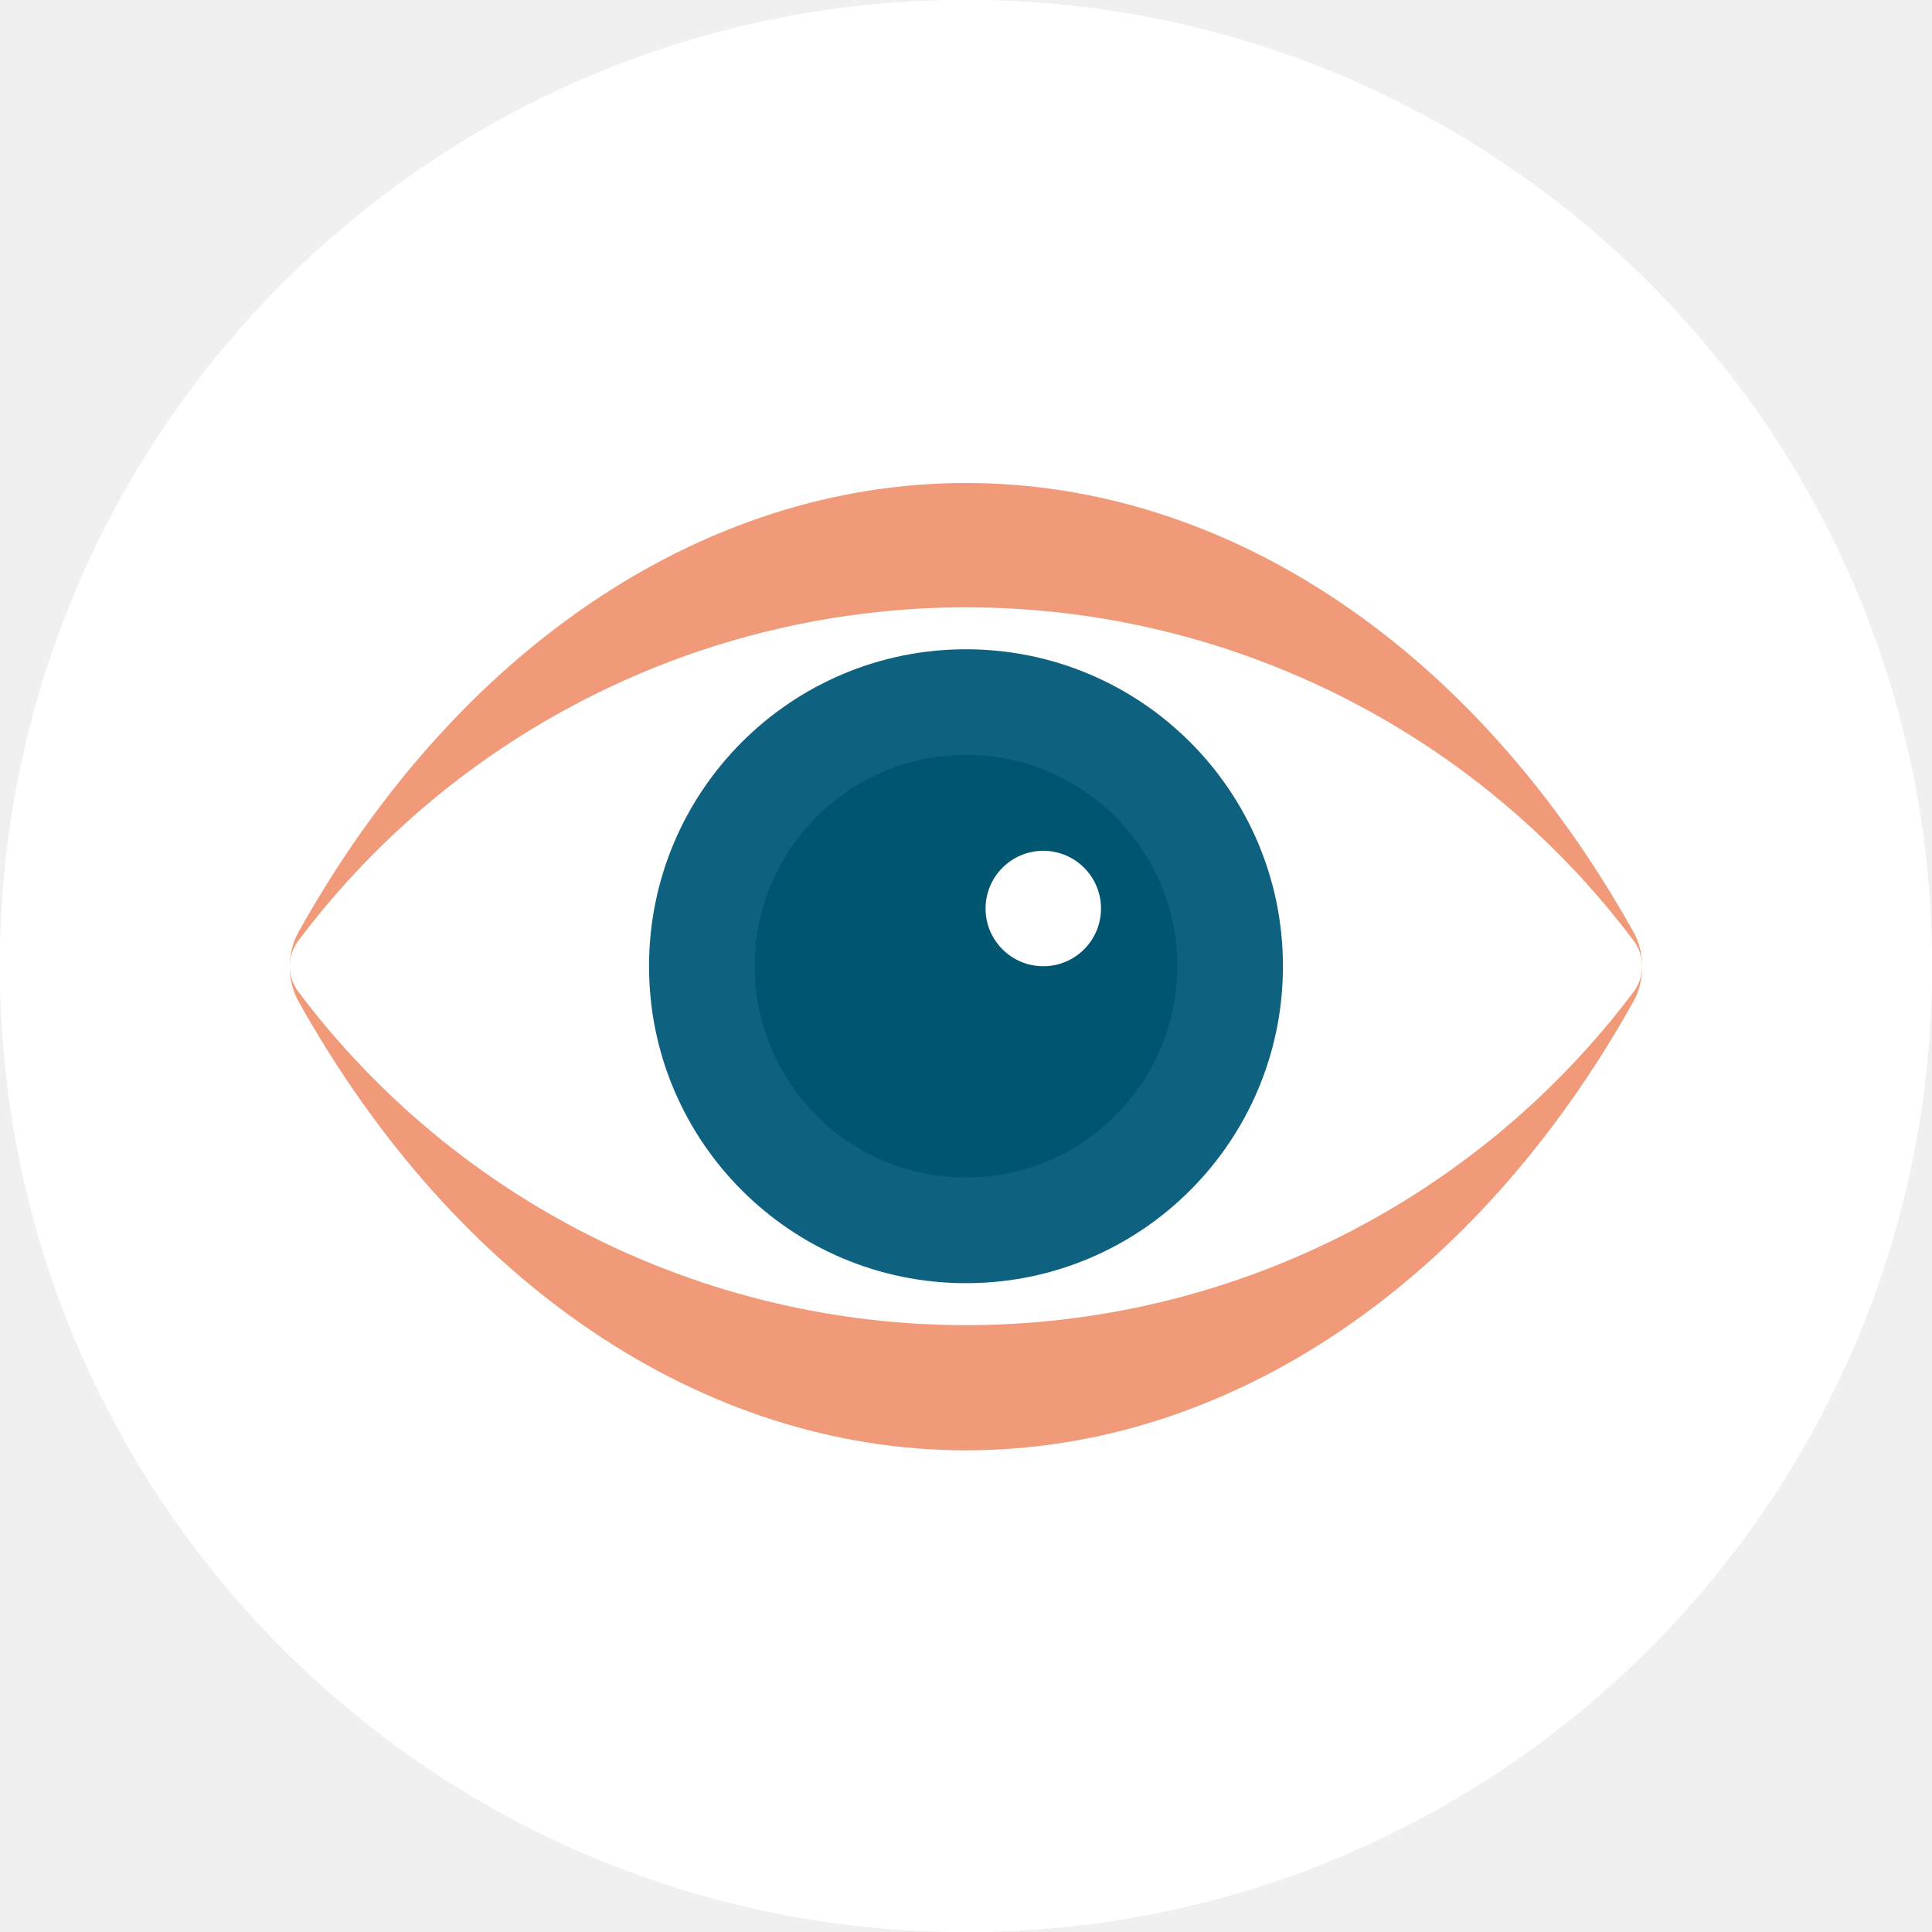
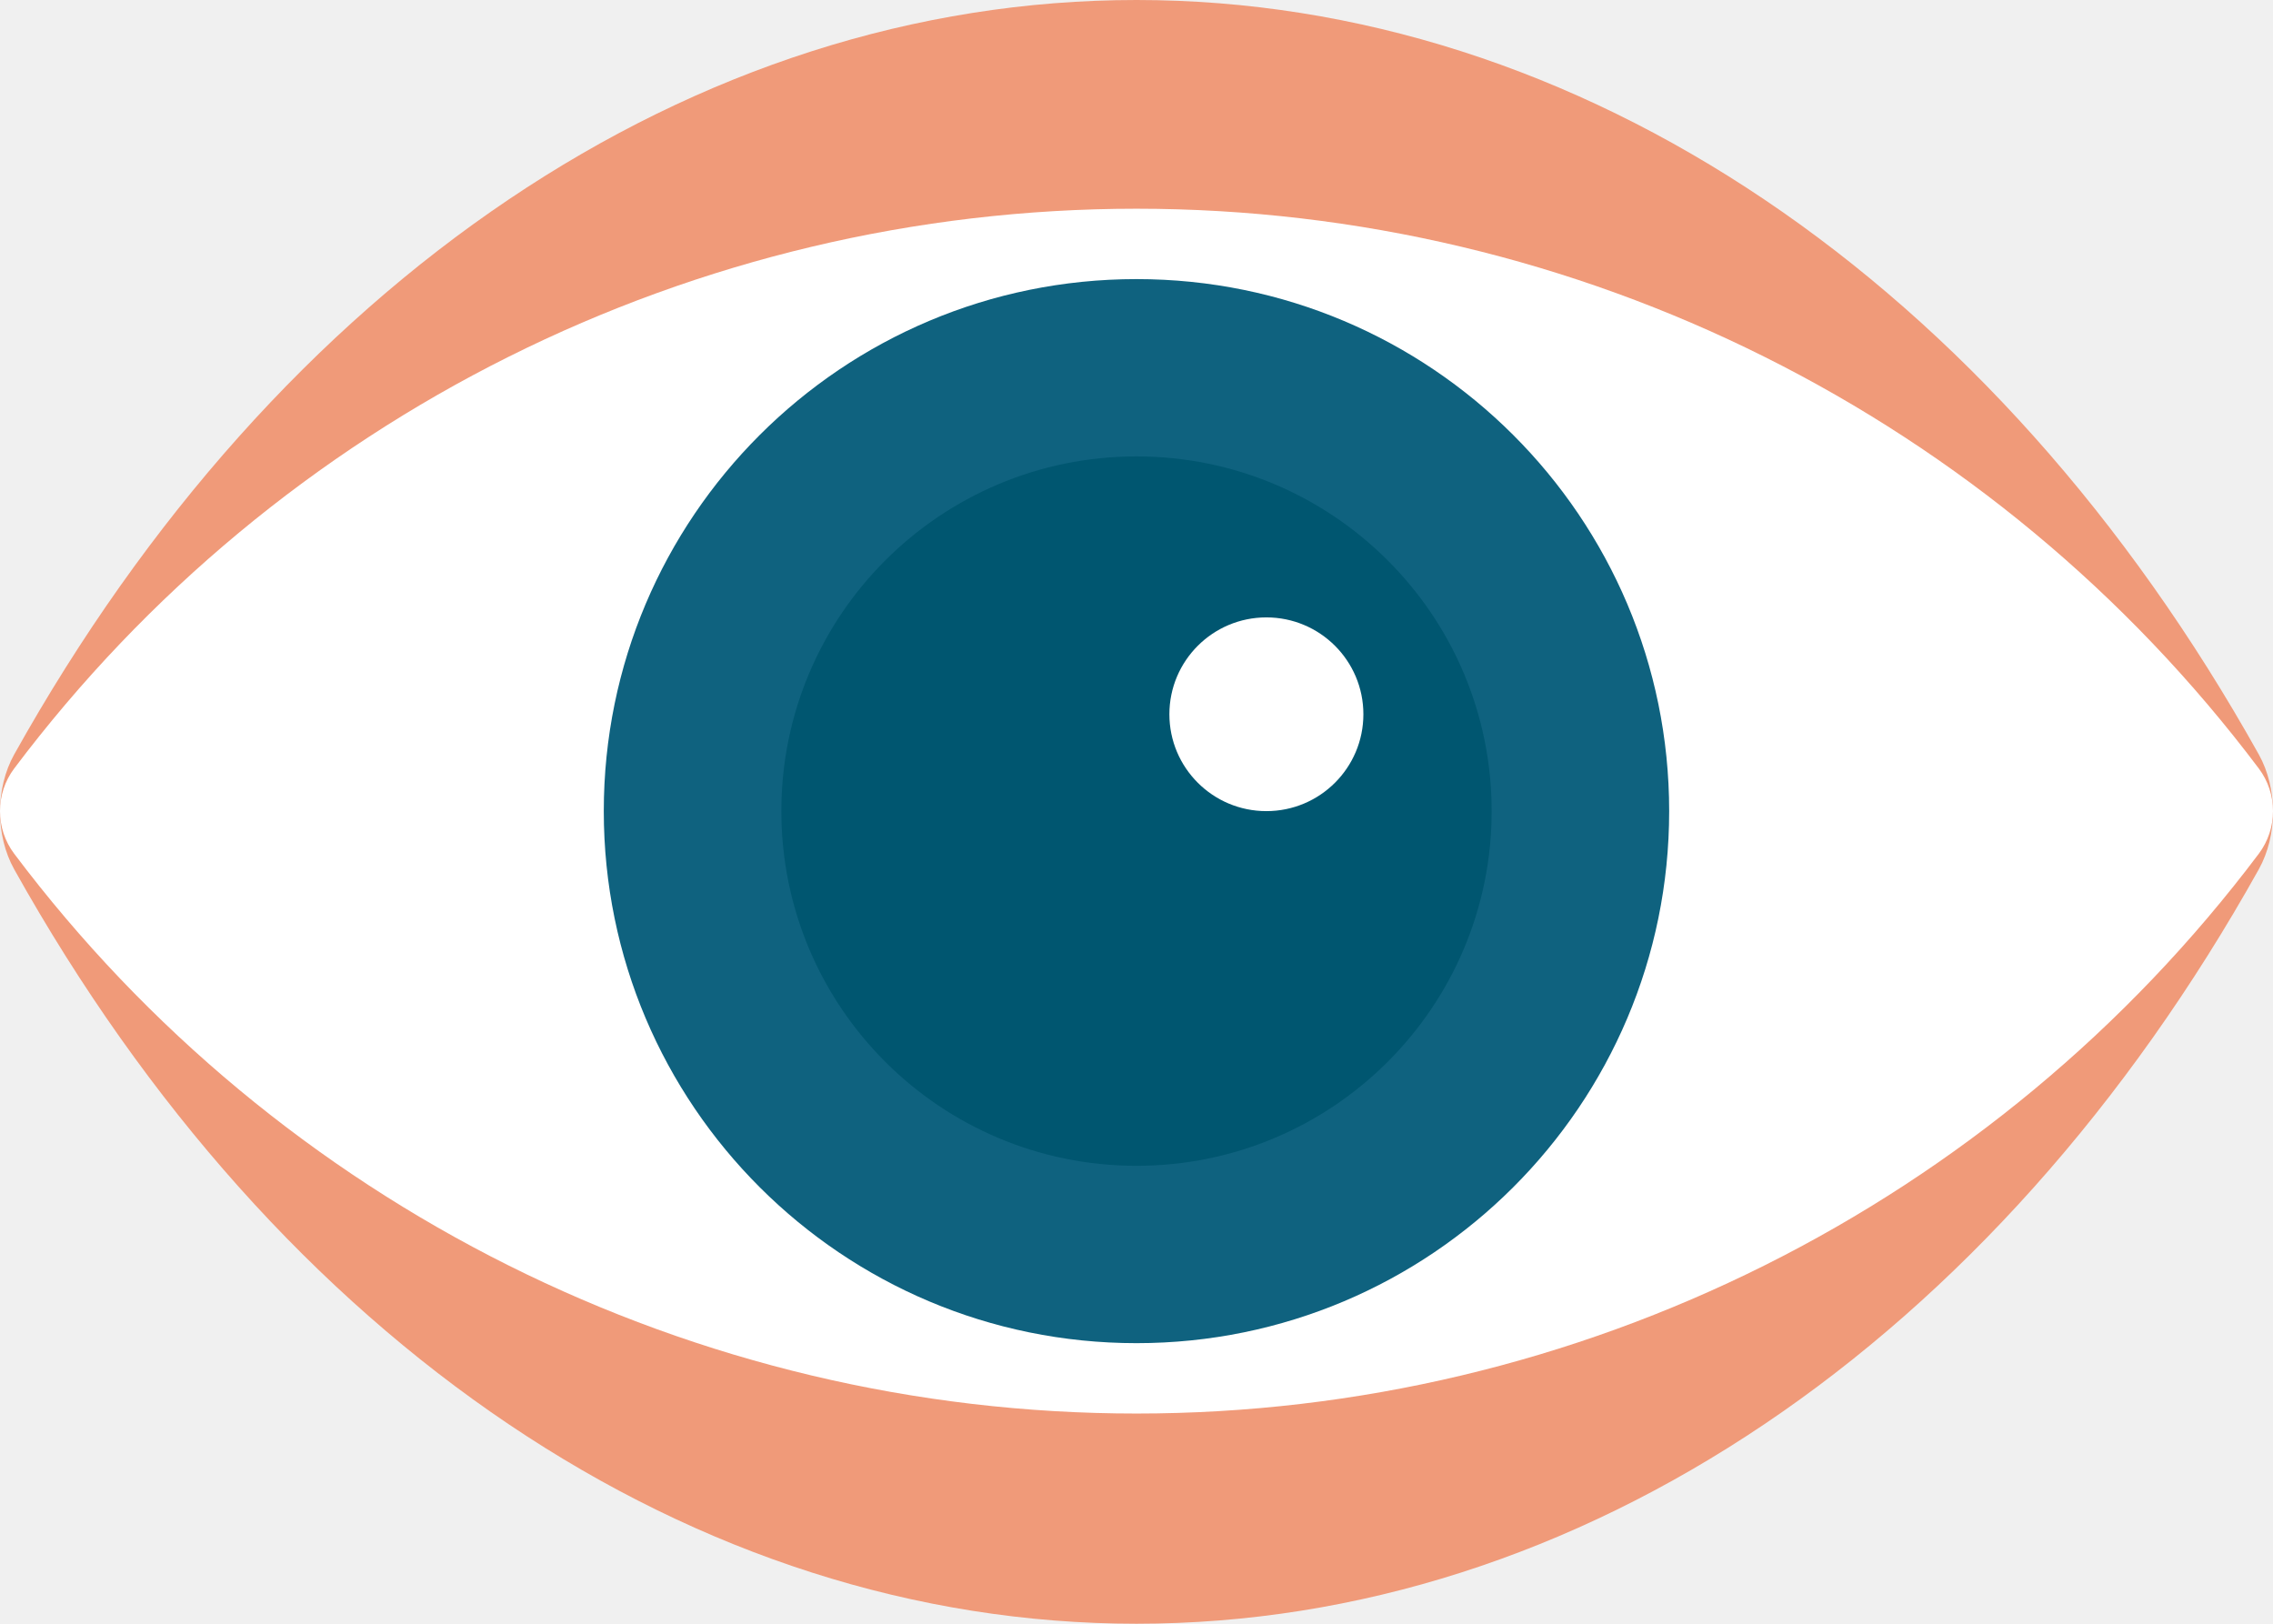
- <svg xmlns="http://www.w3.org/2000/svg" width="80" height="80" viewBox="0 0 80 80" fill="none">
-   <circle cx="40" cy="40" r="40" fill="white" />
-   <g clip-path="url(#clip0)">
-     <path d="M53.676 20.464C54.432 20.464 55.044 19.851 55.044 19.096C55.044 18.34 54.432 17.728 53.676 17.728C52.921 17.728 52.309 18.34 52.309 19.096C52.309 19.851 52.921 20.464 53.676 20.464Z" fill="#FCBF29" />
-     <path d="M34.538 31.279C34.02 31.279 33.546 30.987 33.315 30.523L31.696 27.283L28.455 25.664C27.992 25.433 27.699 24.959 27.699 24.44C27.699 23.922 27.992 23.448 28.455 23.217L31.696 21.598L33.315 18.357C33.777 17.43 35.297 17.43 35.762 18.357L37.382 21.598L40.621 23.217C41.085 23.449 41.377 23.922 41.377 24.44C41.377 24.959 41.085 25.431 40.621 25.664L37.382 27.283L35.762 30.523C35.529 30.987 35.056 31.279 34.538 31.279Z" fill="#FEDB41" />
-     <path d="M61.976 28.671H60.608V27.303C60.608 26.547 59.996 25.935 59.24 25.935C58.484 25.935 57.872 26.547 57.872 27.303V28.671H56.505C55.748 28.671 55.137 29.282 55.137 30.038C55.137 30.794 55.748 31.406 56.505 31.406H57.872V32.774C57.872 33.53 58.484 34.142 59.24 34.142C59.996 34.142 60.608 33.53 60.608 32.774V31.406H61.976C62.732 31.406 63.344 30.794 63.344 30.038C63.344 29.282 62.732 28.671 61.976 28.671Z" fill="#FCBF29" />
-     <path d="M56.504 64.415H43.391C40.847 64.415 38.44 63.43 36.634 61.597L33.571 58.534C33.297 58.288 33.16 57.932 33.16 57.576V40.98C33.16 40.215 33.762 39.613 34.528 39.613H37.264L41.586 35.263C44.102 32.774 45.47 29.464 45.47 25.935C45.47 24.43 46.701 23.199 48.206 23.199C49.711 23.199 50.941 24.43 50.941 25.935V28.014C50.941 31.324 50.34 34.607 49.191 37.78L48.507 39.613H55.929L56.148 48.95L56.504 64.415Z" fill="#FEC478" />
-     <path d="M56.504 64.415H43.391C40.847 64.415 38.44 63.431 36.634 61.598L33.571 58.534C33.297 58.288 33.16 57.932 33.16 57.576V48.95H56.148L56.504 64.415Z" fill="#FEB756" />
-     <path d="M60.279 52.014C61.975 52.014 63.343 53.473 63.343 55.169C63.343 56.892 61.975 58.26 60.279 58.26H57.544C59.24 58.26 60.608 59.628 60.608 61.351C60.608 63.047 59.24 64.415 57.544 64.415H52.638C50.942 64.415 49.574 63.047 49.574 61.351C49.574 59.628 50.942 58.26 52.638 58.26C50.942 58.26 49.574 56.892 49.574 55.169C49.574 53.473 50.942 52.014 52.638 52.014C50.942 52.014 49.574 50.646 49.574 48.95C49.574 47.227 50.942 45.768 52.638 45.768C50.942 45.768 49.574 44.4 49.574 42.677C49.574 40.98 50.942 39.613 52.638 39.613H60.279C61.975 39.613 63.343 40.981 63.343 42.677C63.343 44.4 61.975 45.768 60.279 45.768C61.975 45.768 63.343 47.227 63.343 48.95C63.343 50.646 61.975 52.014 60.279 52.014Z" fill="#FEDBAB" />
-     <path d="M63.343 55.169C63.343 56.892 61.975 58.26 60.279 58.26H57.544C59.24 58.26 60.608 59.628 60.608 61.351C60.608 63.047 59.24 64.415 57.544 64.415H52.638C50.942 64.415 49.574 63.047 49.574 61.351C49.574 59.628 50.942 58.26 52.638 58.26C50.942 58.26 49.574 56.892 49.574 55.169C49.574 53.473 50.942 52.014 52.638 52.014C50.942 52.014 49.574 50.646 49.574 48.95H63.343C63.343 50.646 61.975 52.014 60.279 52.014C61.975 52.014 63.343 53.473 63.343 55.169Z" fill="#FEC478" />
-     <path d="M34.528 36.877H29.057C28.291 36.877 27.689 37.479 27.689 38.245V60.312C27.689 61.078 28.291 61.68 29.057 61.68H34.528C35.294 61.68 35.896 61.078 35.896 60.312V38.245C35.896 37.479 35.294 36.877 34.528 36.877Z" fill="#4F3F82" />
-     <path d="M27.689 48.95H35.896V60.312C35.896 61.078 35.294 61.68 34.528 61.68H29.057C28.291 61.68 27.689 61.078 27.689 60.312C27.689 60.312 27.689 48.95 27.689 48.95Z" fill="#3B2C68" />
-     <path d="M29.058 34.142H18.024C17.258 34.142 16.656 34.743 16.656 35.509V63.047C16.656 63.813 17.258 64.415 18.024 64.415H29.058C29.824 64.415 30.425 63.813 30.425 63.047V35.509C30.425 34.743 29.823 34.142 29.058 34.142Z" fill="#17CEB4" />
-     <path d="M16.656 48.95H30.425V63.047C30.425 63.813 29.823 64.415 29.058 64.415H18.024C17.258 64.415 16.656 63.813 16.656 63.047C16.656 63.048 16.656 48.95 16.656 48.95Z" fill="#11AD94" />
-     <path d="M23.587 58.945C24.342 58.945 24.954 58.332 24.954 57.577C24.954 56.821 24.342 56.209 23.587 56.209C22.831 56.209 22.219 56.821 22.219 57.577C22.219 58.332 22.831 58.945 23.587 58.945Z" fill="#CAE8F9" />
-   </g>
-   <circle cx="40" cy="40" r="40" fill="white" />
-   <path d="M40 20C29.101 20 18.866 26.921 12.35 38.611C11.883 39.449 11.883 40.607 12.35 41.445C18.866 53.135 29.101 60.056 40 60.056C50.899 60.056 61.133 53.135 67.65 41.445C68.117 40.607 68.117 39.449 67.65 38.611C61.133 26.921 50.899 20 40 20Z" fill="#F09A79" />
-   <path d="M40 25.148C29.101 25.148 18.866 30.284 12.35 38.958C11.883 39.58 11.883 40.439 12.35 41.061C18.866 49.735 29.101 54.871 40 54.871C50.899 54.871 61.133 49.735 67.65 41.061C68.117 40.439 68.117 39.58 67.65 38.958C61.133 30.284 50.899 25.148 40 25.148Z" fill="white" />
-   <path d="M39.999 53.134C47.248 53.134 53.124 47.258 53.124 40.01C53.124 32.761 47.248 26.885 39.999 26.885C32.751 26.885 26.875 32.761 26.875 40.01C26.875 47.258 32.751 53.134 39.999 53.134Z" fill="#0F627F" />
-   <path d="M40 48.759C44.832 48.759 48.749 44.842 48.749 40.009C48.749 35.177 44.832 31.26 40 31.26C35.167 31.26 31.25 35.177 31.25 40.009C31.25 44.842 35.167 48.759 40 48.759Z" fill="#005670" />
-   <path d="M43.2 40.01C44.52 40.01 45.59 38.94 45.59 37.62C45.59 36.3 44.52 35.23 43.2 35.23C41.881 35.23 40.81 36.3 40.81 37.62C40.81 38.94 41.881 40.01 43.2 40.01Z" fill="white" />
-   <defs>
-     <clipPath id="clip0">
-       <rect x="16.623" y="17.662" width="46.753" height="46.753" fill="white" />
-     </clipPath>
-   </defs>
+ <svg xmlns="http://www.w3.org/2000/svg" width="49" height="35" viewBox="0 0 49 35" fill="none">
+   <path d="M24.5 0C14.963 0 6.008 6.048 0.306 16.262C-0.102 16.994 -0.102 18.006 0.306 18.738C6.008 28.952 14.963 35 24.5 35C34.037 35 42.992 28.952 48.694 18.738C49.102 18.006 49.102 16.994 48.694 16.262C42.992 6.048 34.037 0 24.5 0Z" fill="#F09A79" />
+   <path d="M24.5 4.499C14.963 4.499 6.008 8.986 0.306 16.565C-0.102 17.108 -0.102 17.859 0.306 18.402C6.008 25.982 14.963 30.469 24.5 30.469C34.037 30.469 42.992 25.982 48.694 18.402C49.102 17.859 49.102 17.108 48.694 16.565C42.992 8.986 34.037 4.499 24.5 4.499Z" fill="white" />
+   <path d="M24.5 28.952C30.842 28.952 35.983 23.817 35.983 17.484C35.983 11.15 30.842 6.016 24.5 6.016C18.157 6.016 13.016 11.15 13.016 17.484C13.016 23.817 18.157 28.952 24.5 28.952Z" fill="#0F627F" />
+   <path d="M24.5 25.129C28.728 25.129 32.156 21.706 32.156 17.484C32.156 13.261 28.728 9.838 24.5 9.838C20.271 9.838 16.844 13.261 16.844 17.484C16.844 21.706 20.271 25.129 24.5 25.129Z" fill="#005670" />
+   <path d="M27.3 17.484C28.455 17.484 29.391 16.549 29.391 15.396C29.391 14.243 28.455 13.308 27.3 13.308C26.145 13.308 25.209 14.243 25.209 15.396C25.209 16.549 26.145 17.484 27.3 17.484Z" fill="white" />
</svg>
